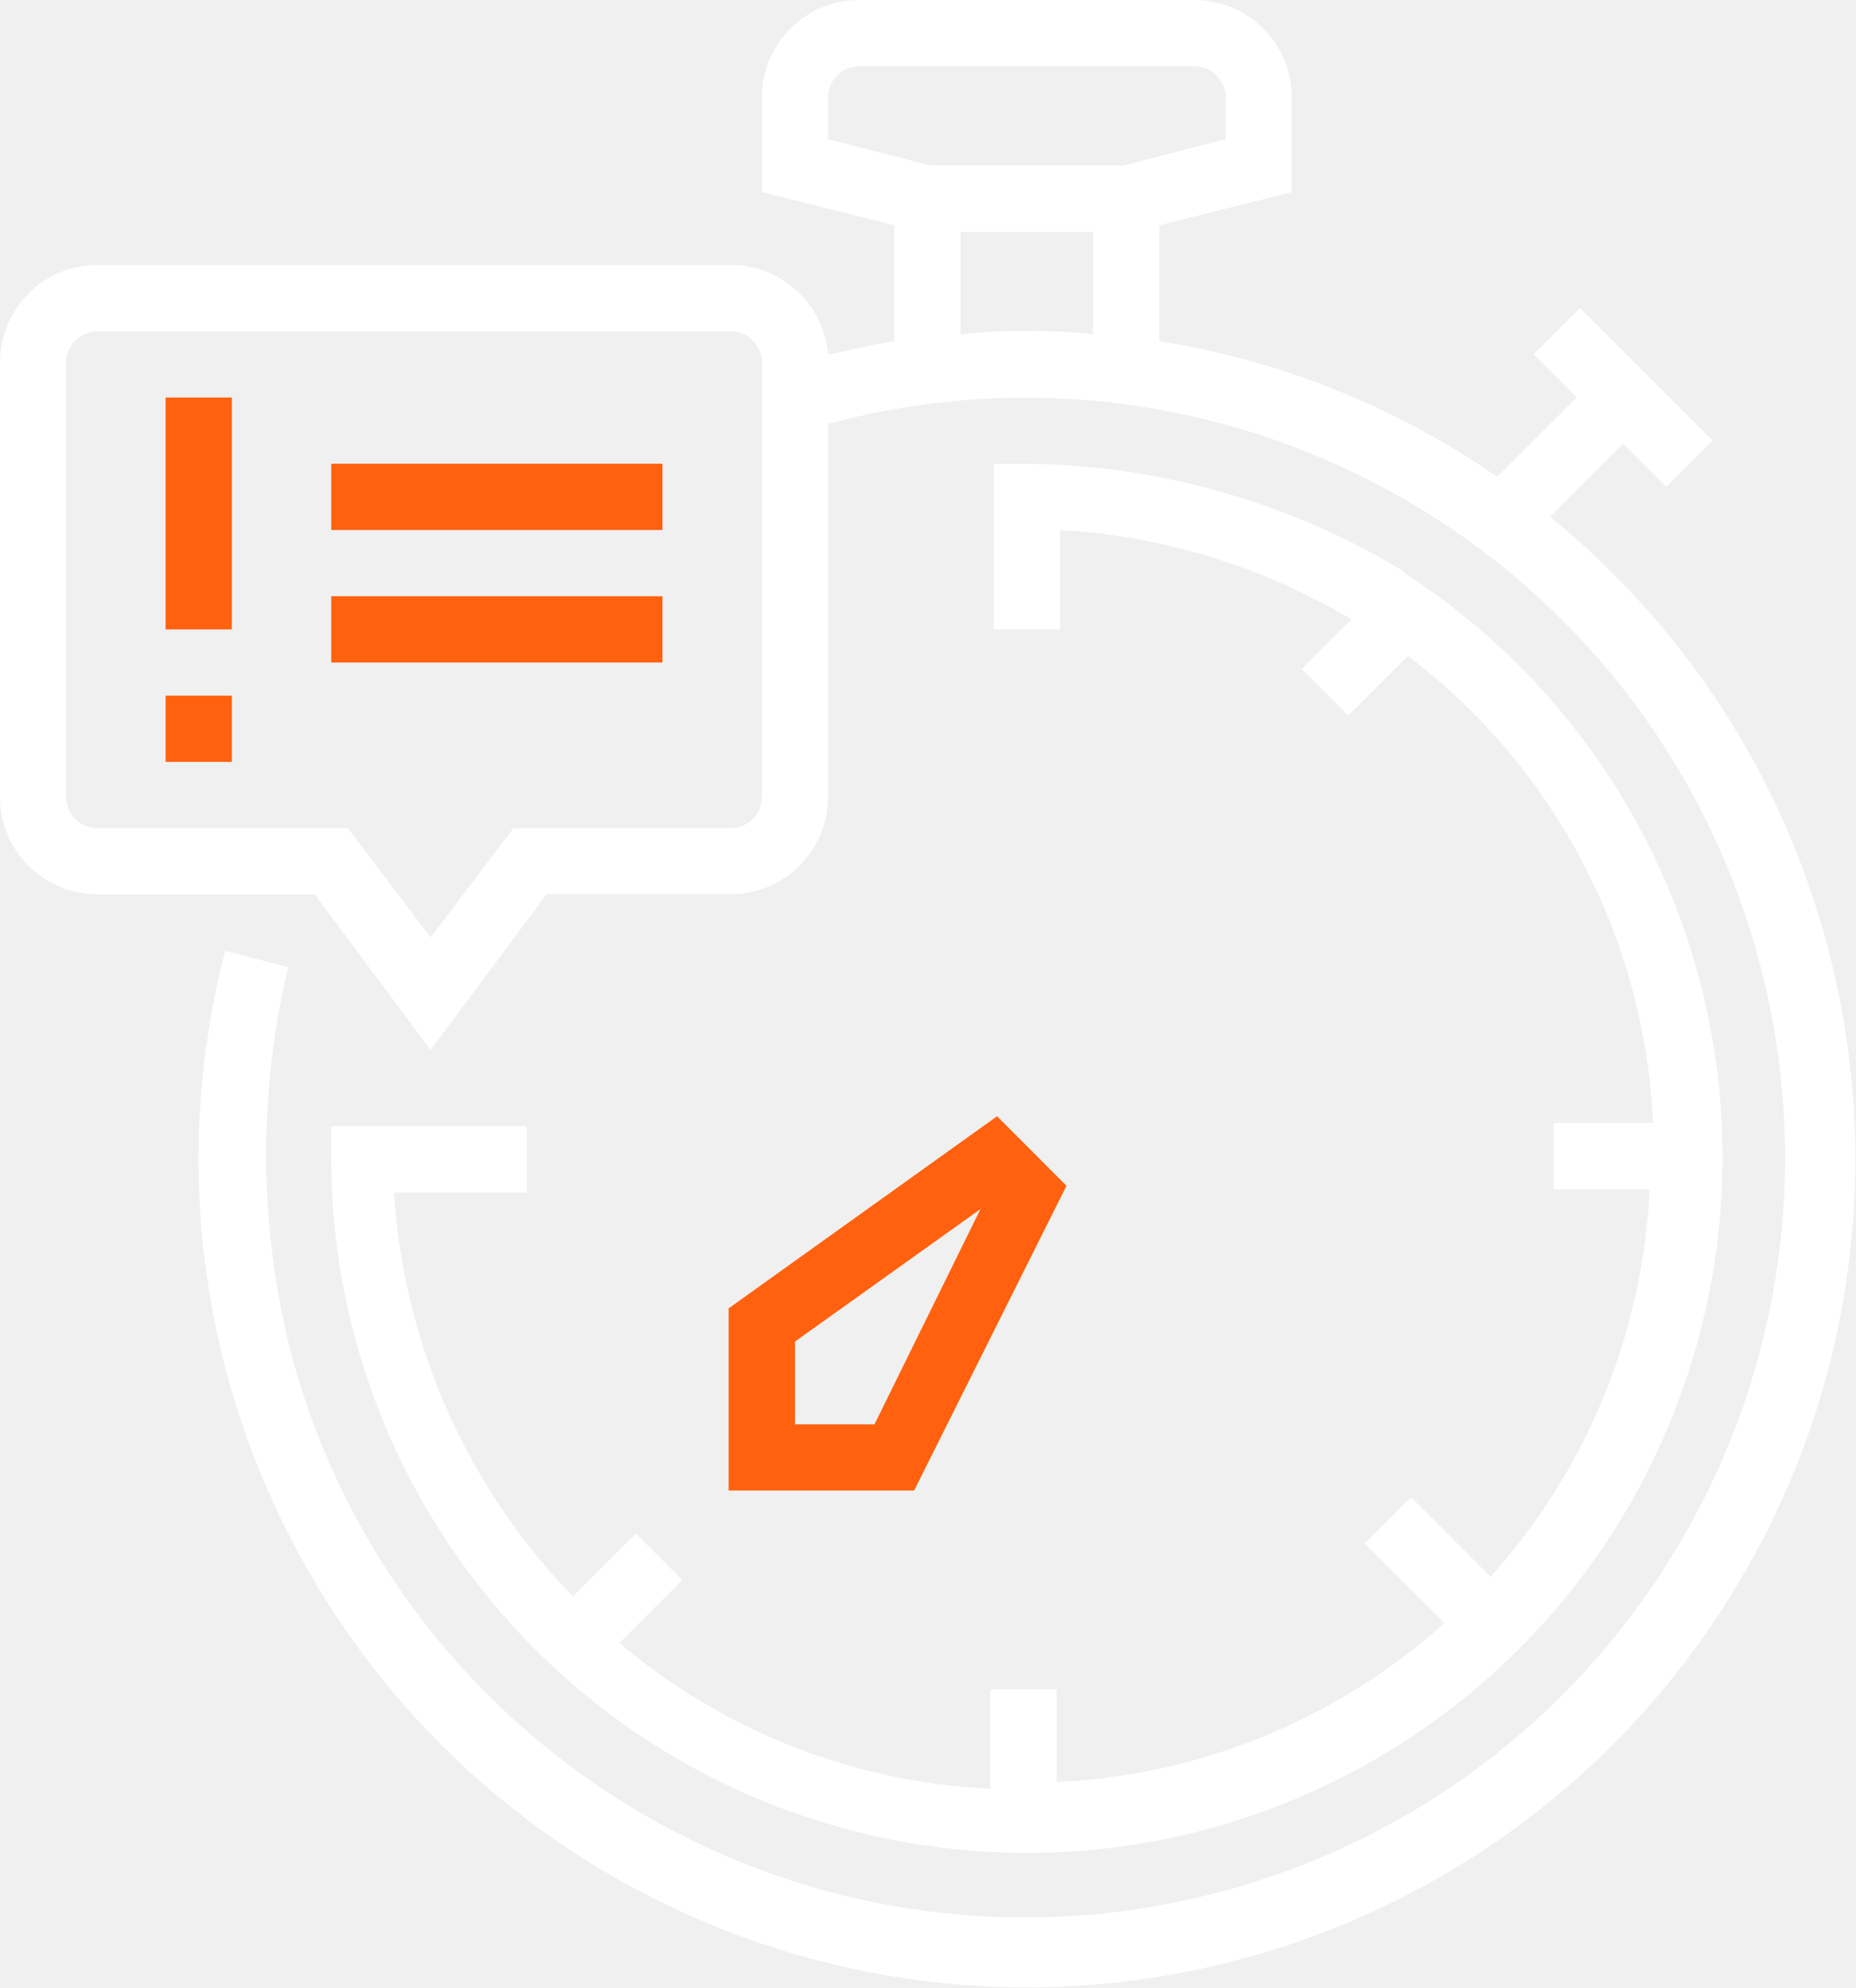
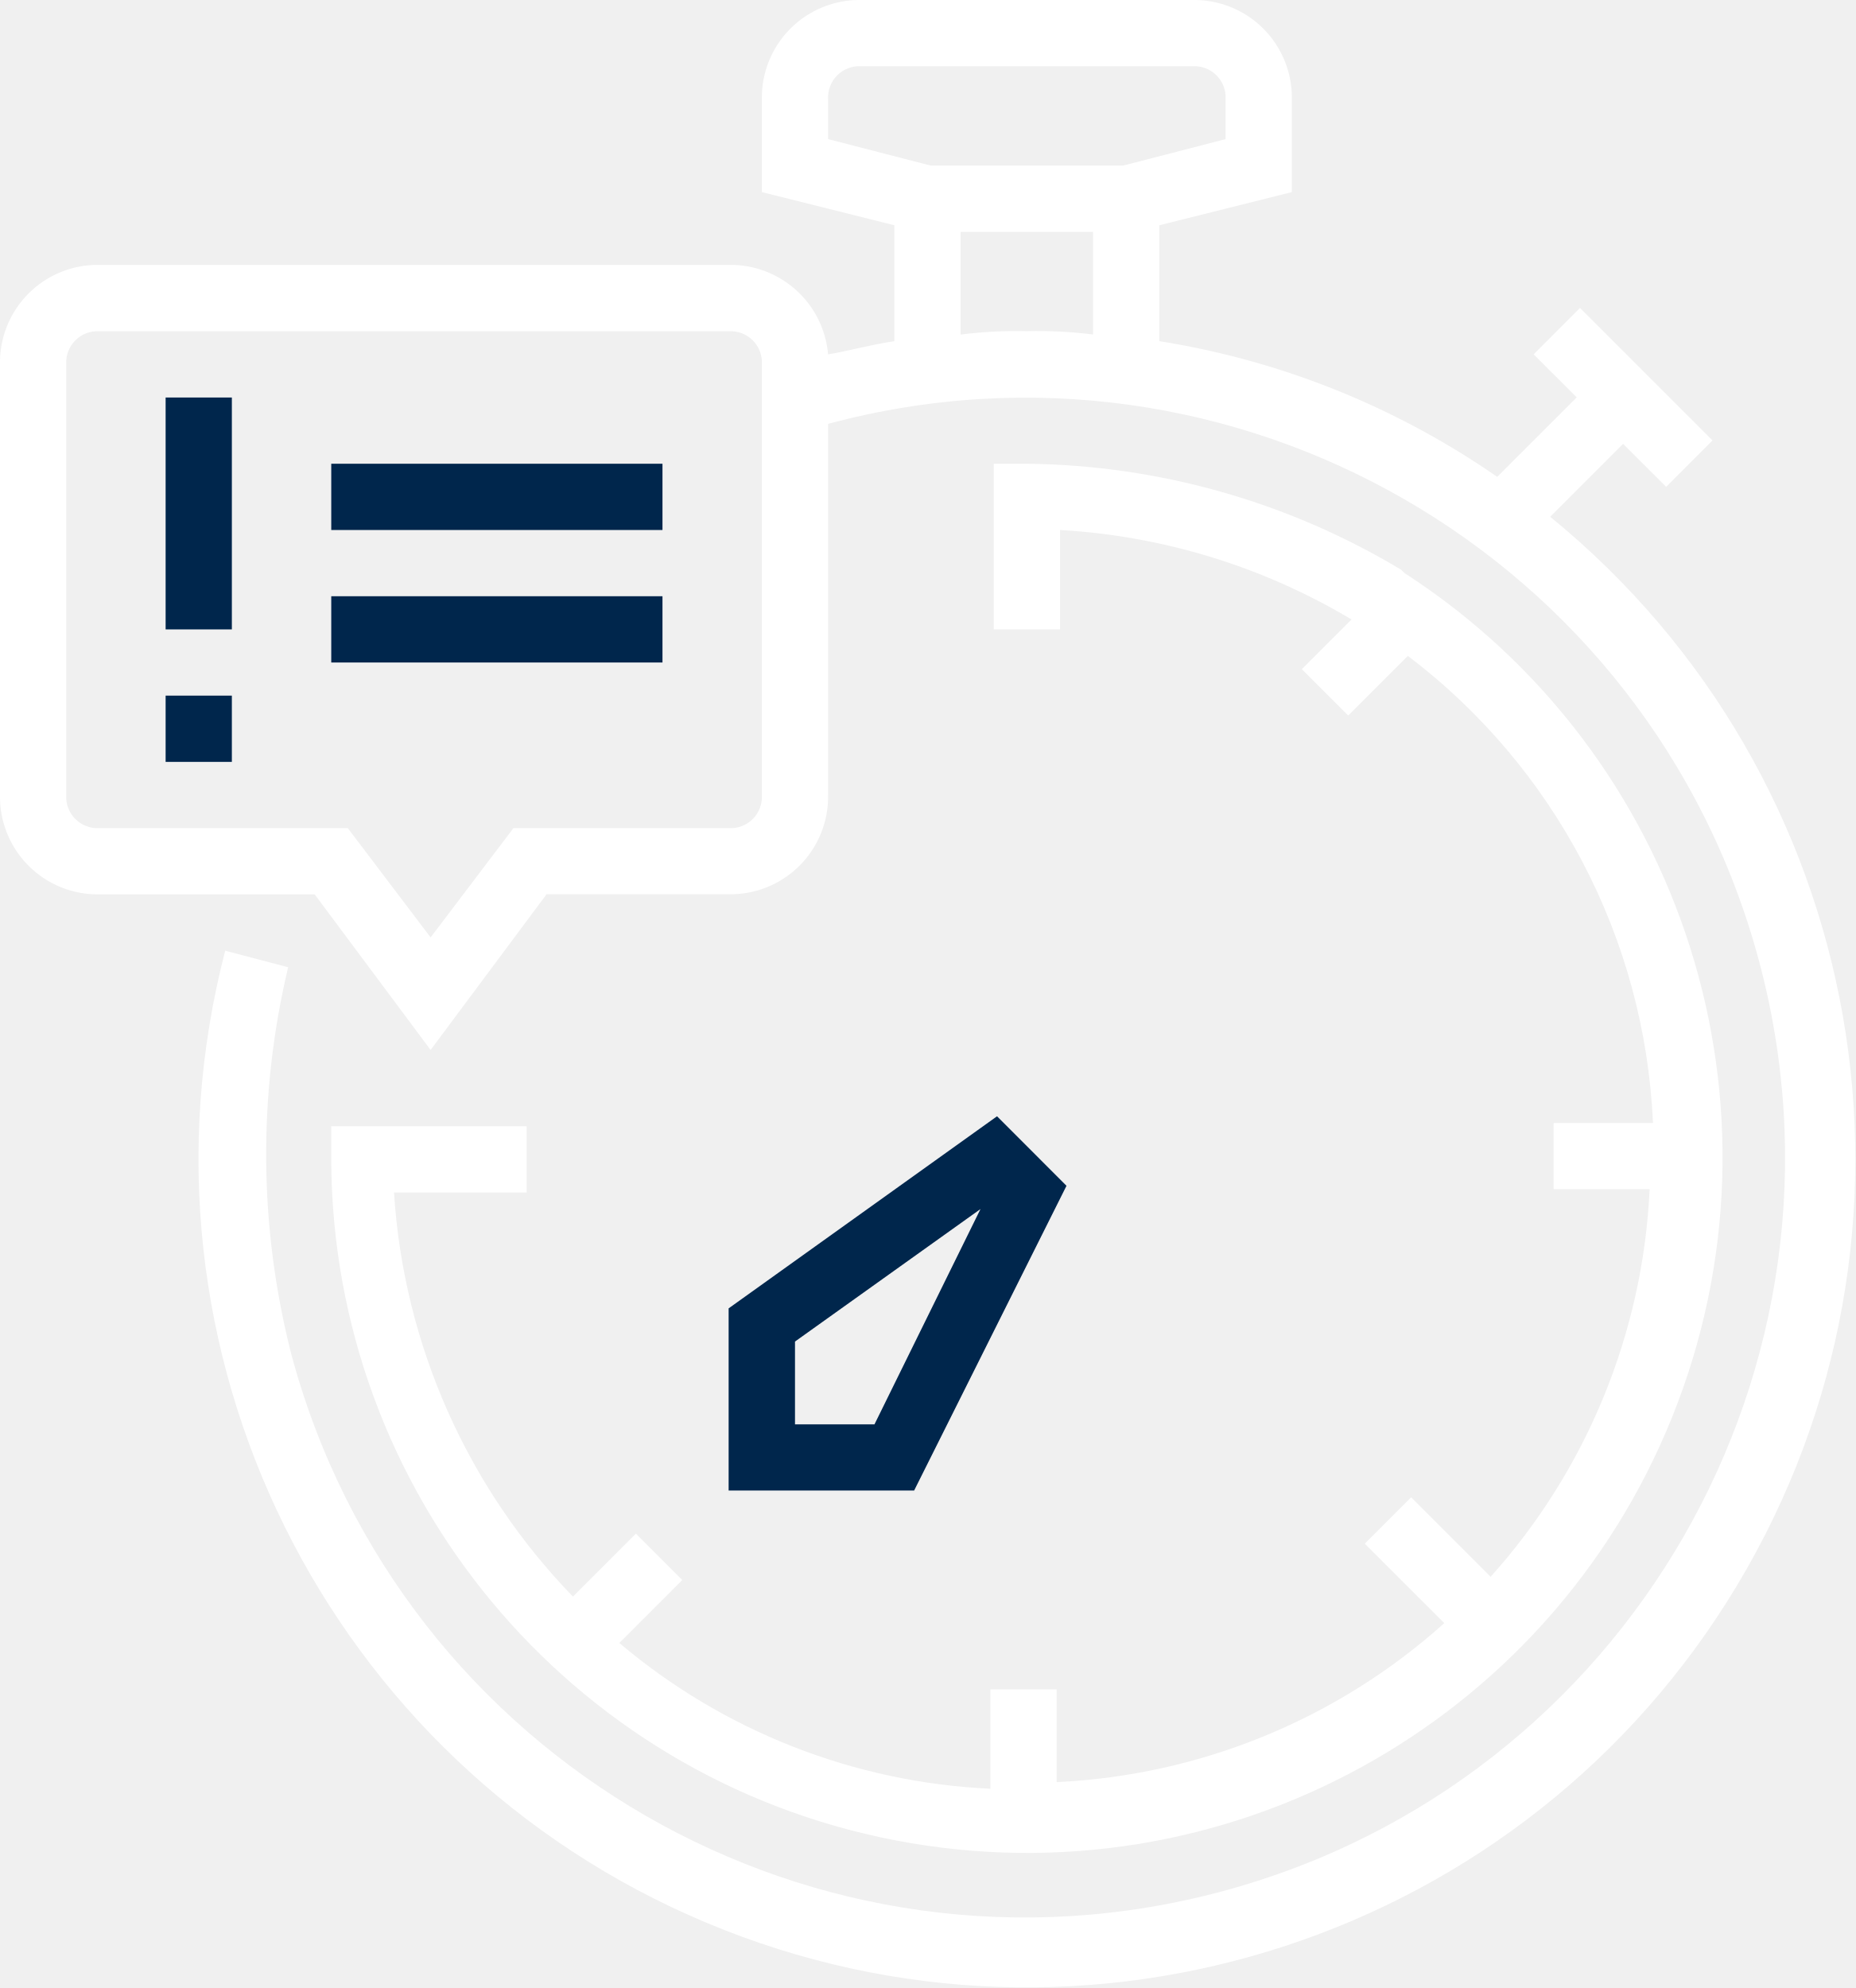
<svg xmlns="http://www.w3.org/2000/svg" width="70.522" height="75.547" viewBox="0 0 70.522 75.547">
  <g id="limit" transform="translate(-0.063 0)">
    <path id="Path_1813" data-name="Path 1813" d="M58.973,19.637l2.77-2.77L63.379,18.5l1.762-1.763-5.035-5.035-1.762,1.763,1.637,1.636-3.022,3.021A31.069,31.069,0,0,0,44.12,12.965V8.56L49.155,7.3V3.776A3.709,3.709,0,0,0,45.379,0H32.791a3.709,3.709,0,0,0-3.776,3.776V7.3L34.05,8.56v4.406c-.881.126-1.762.378-2.518.5a3.726,3.726,0,0,0-3.776-3.4H3.839A3.709,3.709,0,0,0,.063,13.847V30.211a3.709,3.709,0,0,0,3.776,3.776h8.182L16.427,39.9l4.406-5.917h6.923a3.709,3.709,0,0,0,3.776-3.776v-14.1A28.871,28.871,0,1,1,11.139,51.484a30.668,30.668,0,0,1-.126-14.727l-2.392-.629a31.478,31.478,0,1,0,50.351-16.49ZM31.532,5.287V3.776a1.189,1.189,0,0,1,1.259-1.259H45.379a1.189,1.189,0,0,1,1.259,1.259V5.287l-3.9,1.007h-7.3ZM29.015,30.211a1.189,1.189,0,0,1-1.259,1.259H19.574l-3.147,4.154L13.28,31.47H3.839A1.189,1.189,0,0,1,2.58,30.211V13.847a1.189,1.189,0,0,1,1.259-1.259H27.756a1.189,1.189,0,0,1,1.259,1.259Zm7.553-17.5v-3.9H41.6v3.9a16.858,16.858,0,0,0-2.518-.126A16.85,16.85,0,0,0,36.567,12.714Zm0,0" fill="#fff" />
    <path id="Path_1814" data-name="Path 1814" d="M87.616,137.175H80.063v1.259a26.435,26.435,0,1,0,40.785-22.281l-.126-.125A28.212,28.212,0,0,0,106.5,112h-1.259v6.294h2.518v-3.776a24.29,24.29,0,0,1,11.077,3.4l-1.888,1.888,1.762,1.762,2.266-2.266a23.561,23.561,0,0,1,9.315,17.749h-3.776v2.518h3.65a23.7,23.7,0,0,1-6.042,14.728l-3.021-3.021-1.763,1.762,3.022,3.021A23.705,23.705,0,0,1,107.63,162.1v-3.524h-2.518v3.776a23.507,23.507,0,0,1-14.1-5.539l2.392-2.392-1.763-1.763-2.392,2.392a24.253,24.253,0,0,1-6.8-15.357H87.49v-2.518Zm0,0" transform="translate(-67.413 -94.377)" fill="#fff" />
-     <path id="Path_1815" data-name="Path 1815" d="M186.258,269.6l-10.2,7.3v6.923h7.049l5.79-11.581ZM181.6,281.308H178.58v-3.147l7.049-5.035Zm0,0" transform="translate(-148.306 -227.18)" fill="#ff610f" />
-     <path id="Path_1816" data-name="Path 1816" d="M40.063,168H42.58v2.518H40.063Zm0,0" transform="translate(-33.706 -141.565)" fill="#ff610f" />
-     <path id="Path_1817" data-name="Path 1817" d="M40.063,96H42.58v8.812H40.063Zm0,0" transform="translate(-33.706 -80.894)" fill="#ff610f" />
-     <path id="Path_1818" data-name="Path 1818" d="M80.063,112H92.65v2.518H80.063Zm0,0" transform="translate(-67.412 -94.377)" fill="#ff610f" />
-     <path id="Path_1819" data-name="Path 1819" d="M80.063,144H92.65v2.518H80.063Zm0,0" transform="translate(-67.412 -121.342)" fill="#ff610f" />
+     <path id="Path_1815" data-name="Path 1815" d="M186.258,269.6l-10.2,7.3v6.923h7.049l5.79-11.581ZM181.6,281.308H178.58v-3.147l7.049-5.035Zm0,0" transform="translate(-148.306 -227.18)" fill="#00264c" />
+     <path id="Path_1816" data-name="Path 1816" d="M40.063,168H42.58v2.518H40.063Zm0,0" transform="translate(-33.706 -141.565)" fill="#00264c" />
+     <path id="Path_1817" data-name="Path 1817" d="M40.063,96H42.58v8.812H40.063Zm0,0" transform="translate(-33.706 -80.894)" fill="#00264c" />
+     <path id="Path_1818" data-name="Path 1818" d="M80.063,112H92.65v2.518H80.063Zm0,0" transform="translate(-67.412 -94.377)" fill="#00264c" />
+     <path id="Path_1819" data-name="Path 1819" d="M80.063,144H92.65v2.518H80.063Zm0,0" transform="translate(-67.412 -121.342)" fill="#00264c" />
  </g>
</svg>
